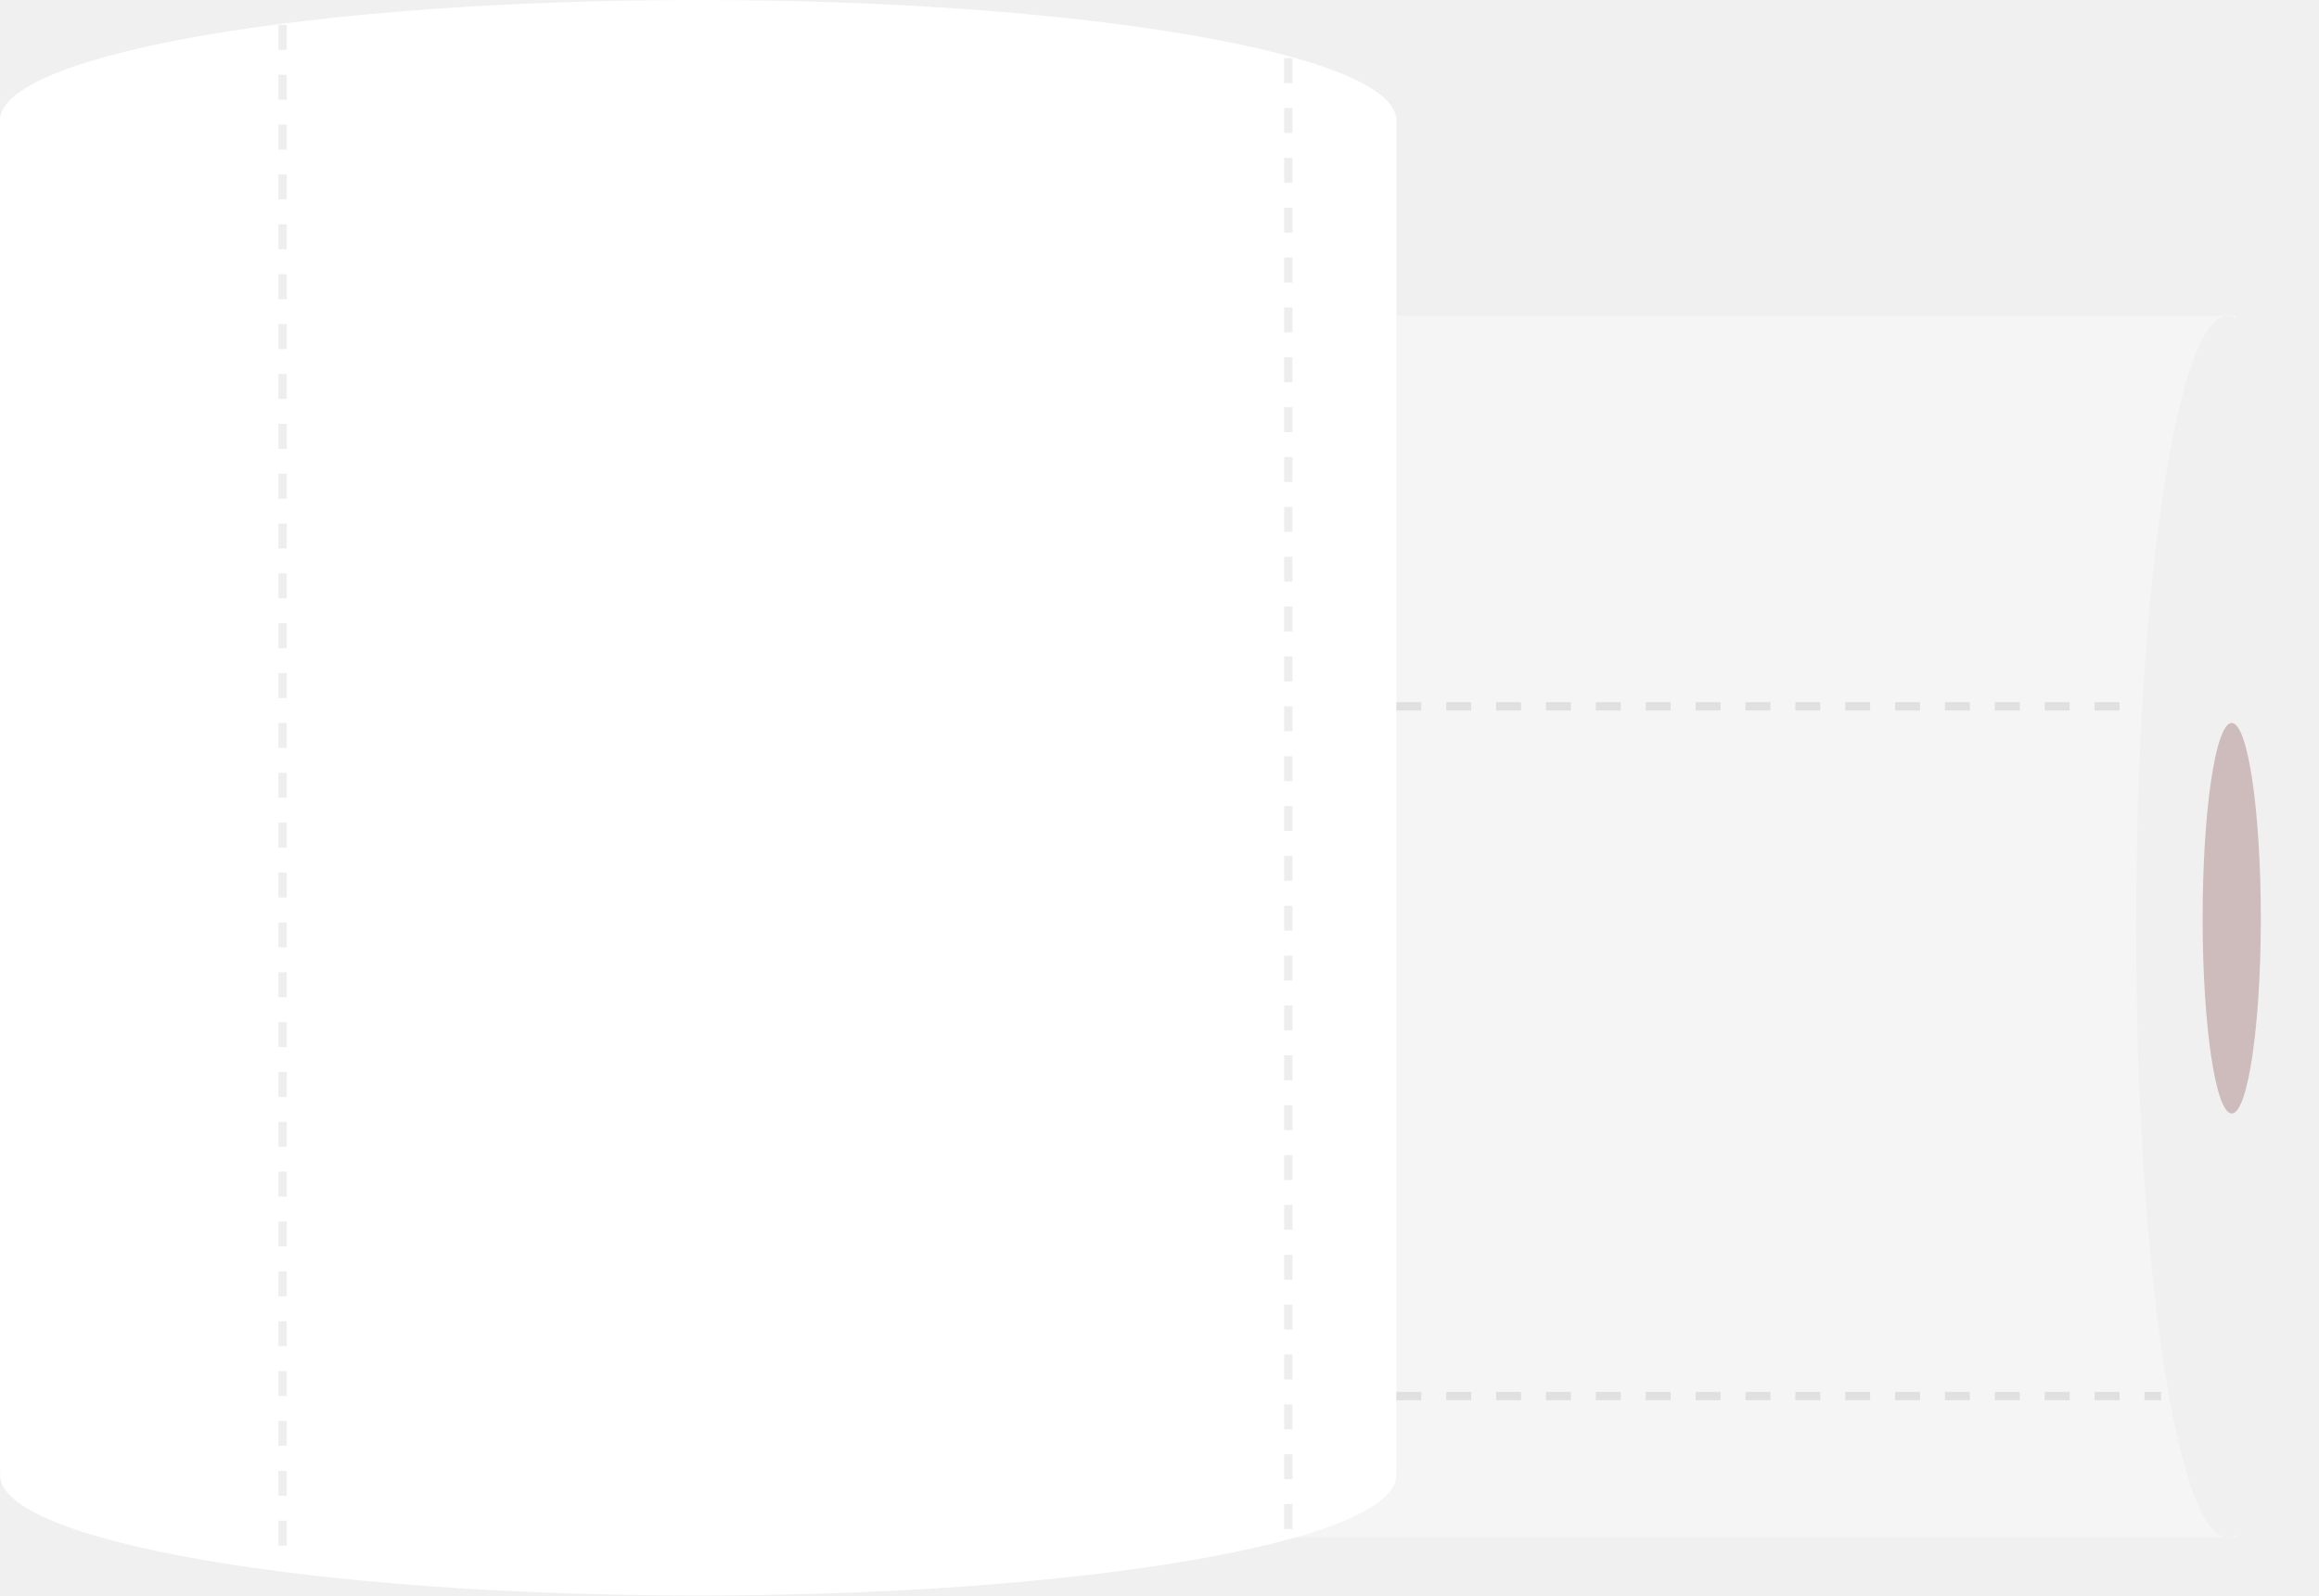
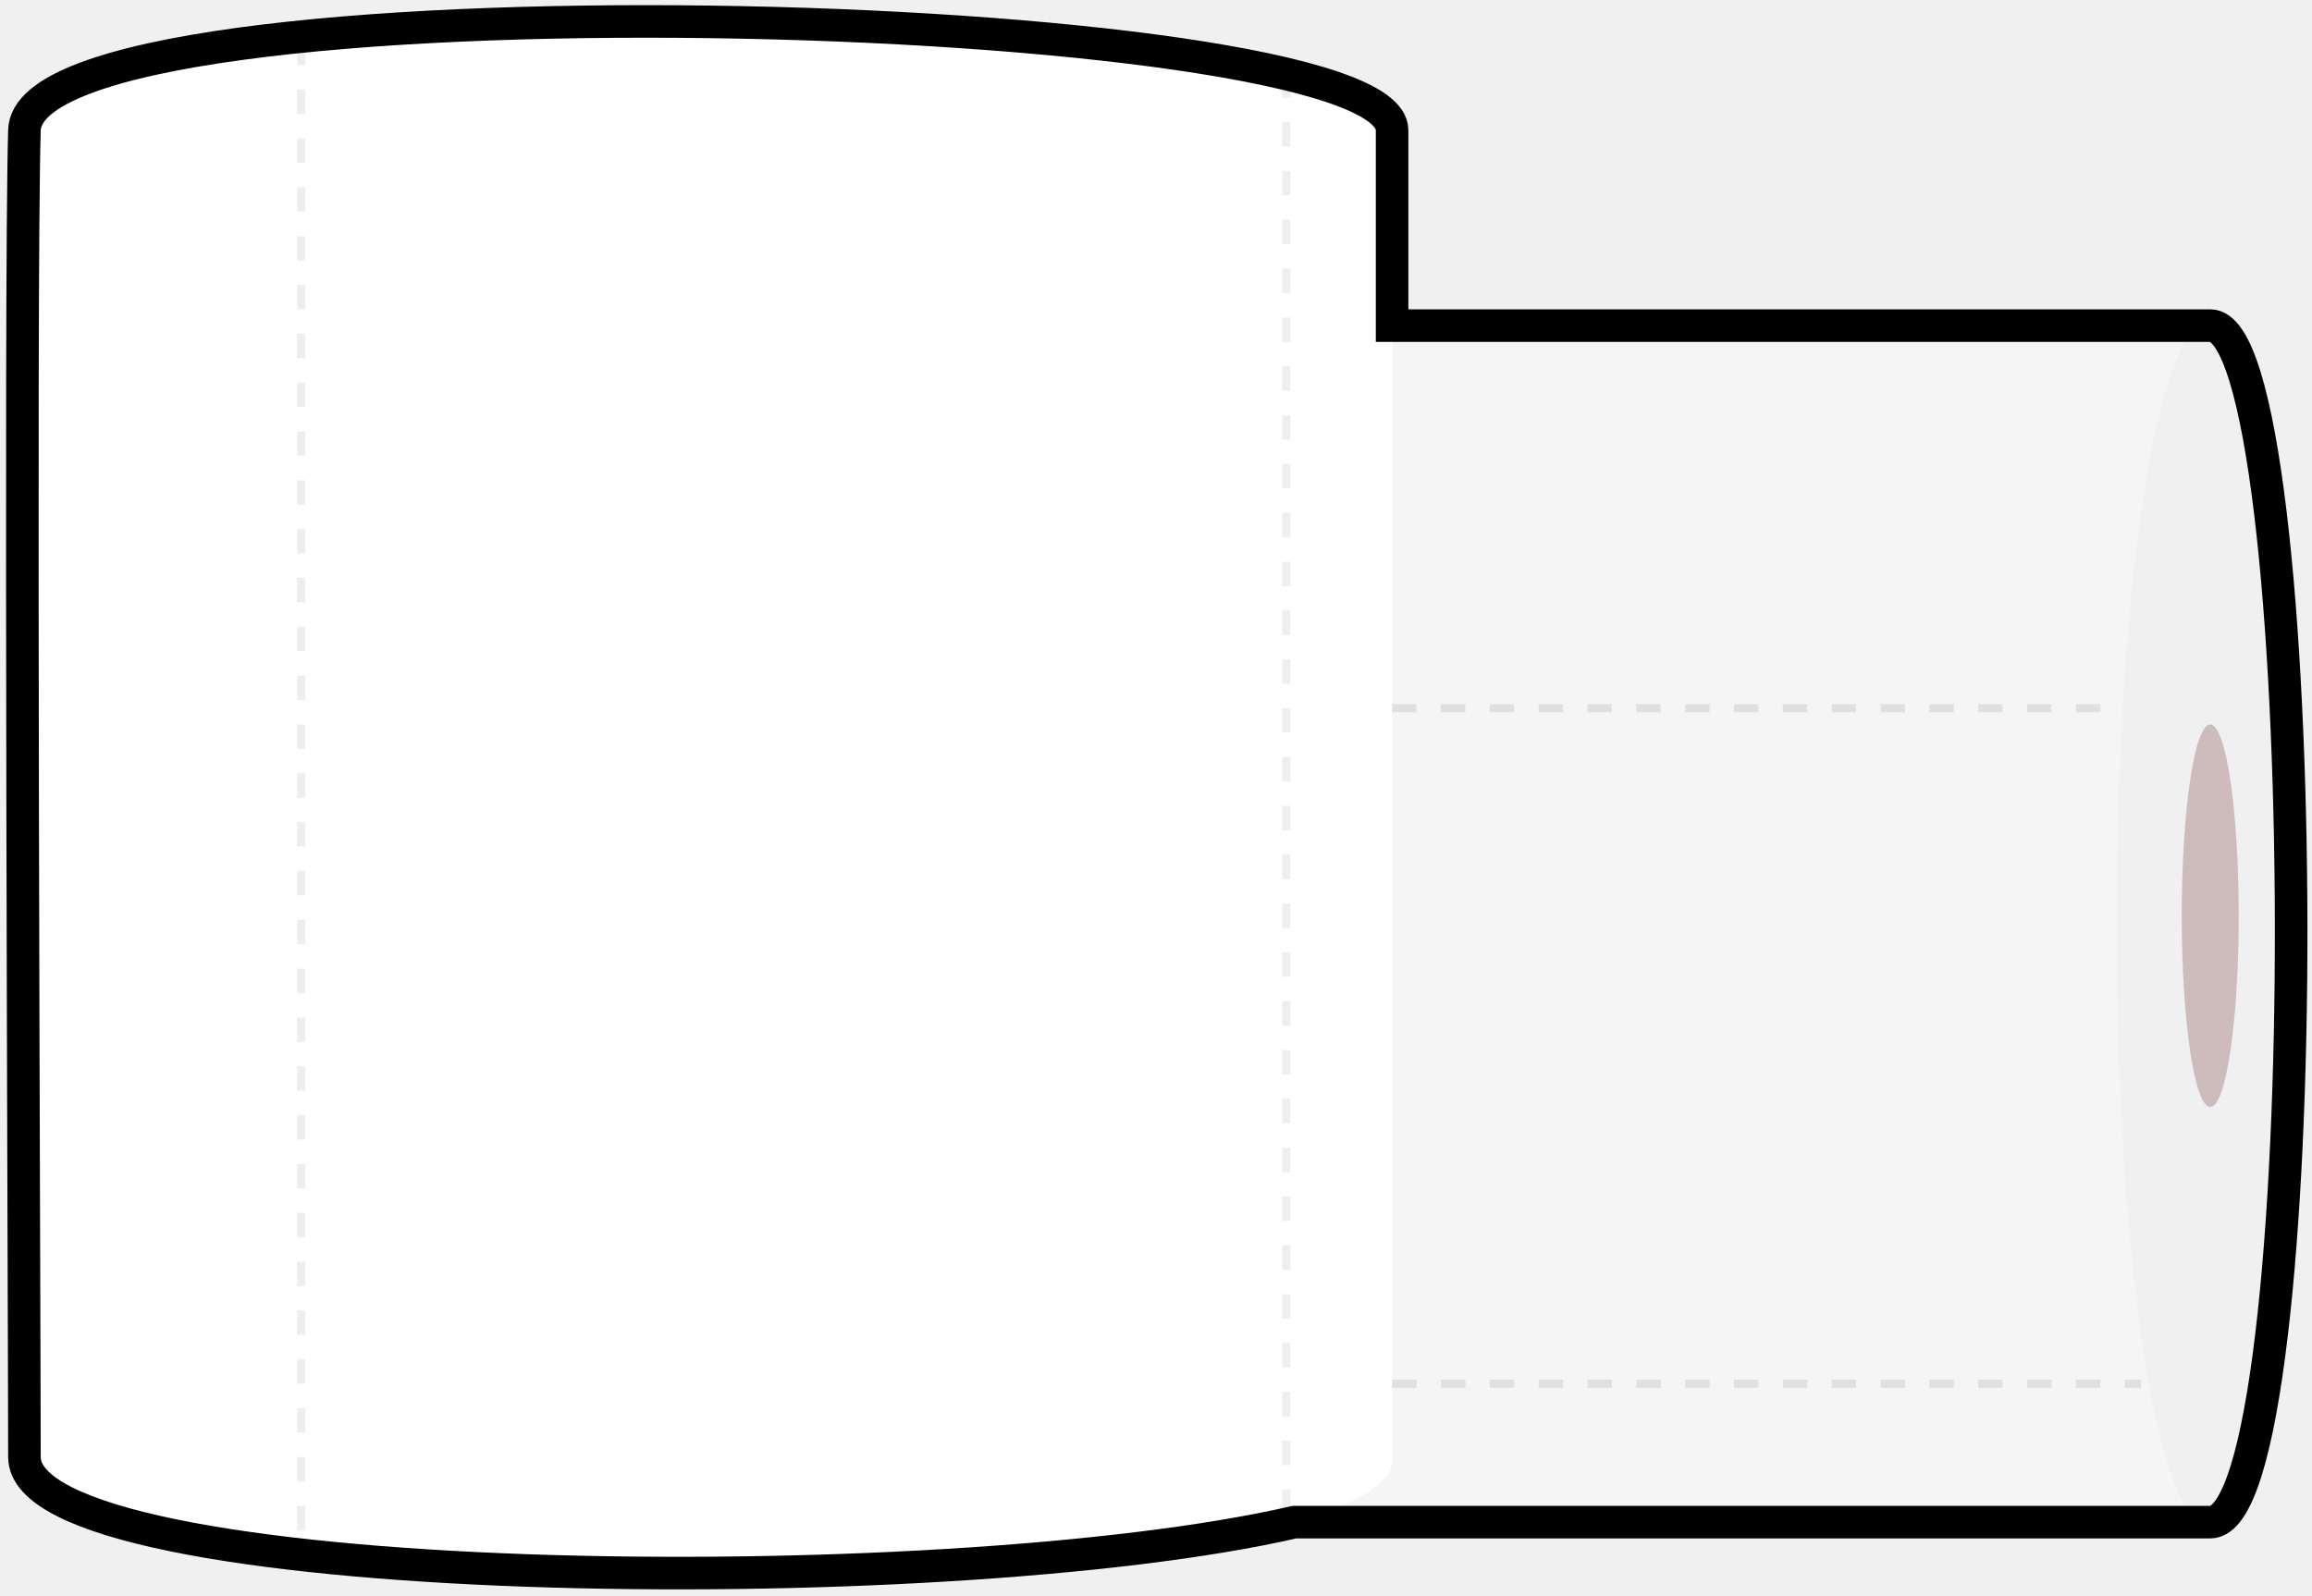
- <svg xmlns="http://www.w3.org/2000/svg" fill="none" viewBox="0 0 279 192">
-   <ellipse cx="84" cy="14.5" rx="84" ry="14.5" fill="#fff" />
-   <ellipse cx="144" cy="111.5" rx="73.5" ry="11" transform="rotate(90 144 111.5)" fill="#F5F5F5" />
-   <path fill="#F5F5F5" d="M269 38v147H144V38z" />
-   <ellipse cx="84" cy="177.5" rx="84" ry="14.5" fill="#fff" />
-   <ellipse cx="268" cy="111.5" rx="73.5" ry="11" transform="rotate(90 268 111.5)" fill="#F0F0F0" />
-   <ellipse cx="268.5" cy="110.5" rx="23.5" ry="3.5" transform="rotate(90 268.5 110.5)" fill="#CEBCBC" />
-   <path fill="#fff" d="M0 14h168v163H0z" />
-   <path d="M168 85h89" stroke="#E0E0E0" stroke-dasharray="3 3" />
-   <path d="M168 168h92" stroke="#E0E0E0" stroke-dasharray="3 3" />
-   <path d="M34 3v186" stroke="#EEE" stroke-dasharray="3 3" />
-   <path d="M155 7v178" stroke="#EEE" stroke-dasharray="3 3" />
+ <svg xmlns="http://www.w3.org/2000/svg" fill="none" viewBox="0 0 284 196">
+   <ellipse cx="87" cy="16.5" rx="84" ry="14.5" fill="#fff" />
+   <ellipse cx="147" cy="113.5" rx="73.5" ry="11" transform="rotate(90 147 113.5)" fill="#F5F5F5" />
+   <path fill="#F5F5F5" d="M272 40v147H147V40z" />
+   <ellipse cx="87" cy="179.5" rx="84" ry="14.5" fill="#fff" />
+   <ellipse cx="271" cy="113.5" rx="73.5" ry="11" transform="rotate(90 271 113.5)" fill="#F0F0F0" />
+   <ellipse cx="271.5" cy="112.5" rx="23.5" ry="3.5" transform="rotate(90 271.5 112.5)" fill="#CEBCBC" />
+   <path fill="#fff" d="M3 16h168v163H3z" />
+   <path d="M171 87h89" stroke="#E0E0E0" stroke-dasharray="3 3" />
+   <path d="M171 170h92" stroke="#E0E0E0" stroke-dasharray="3 3" />
+   <path d="M37 5v186" stroke="#EEE" stroke-dasharray="3 3" />
+   <path d="M158 9v178" stroke="#EEE" stroke-dasharray="3 3" />
+   <path d="M171.001 16c0-15.5-167.417-20-168 0-.583 20 0 146.499 0 163 0 16.5 112.499 18 156 8h112.5c13.5 0 13-147 0-147h-100.5V16z" stroke="#000" stroke-width="4" />
</svg>
